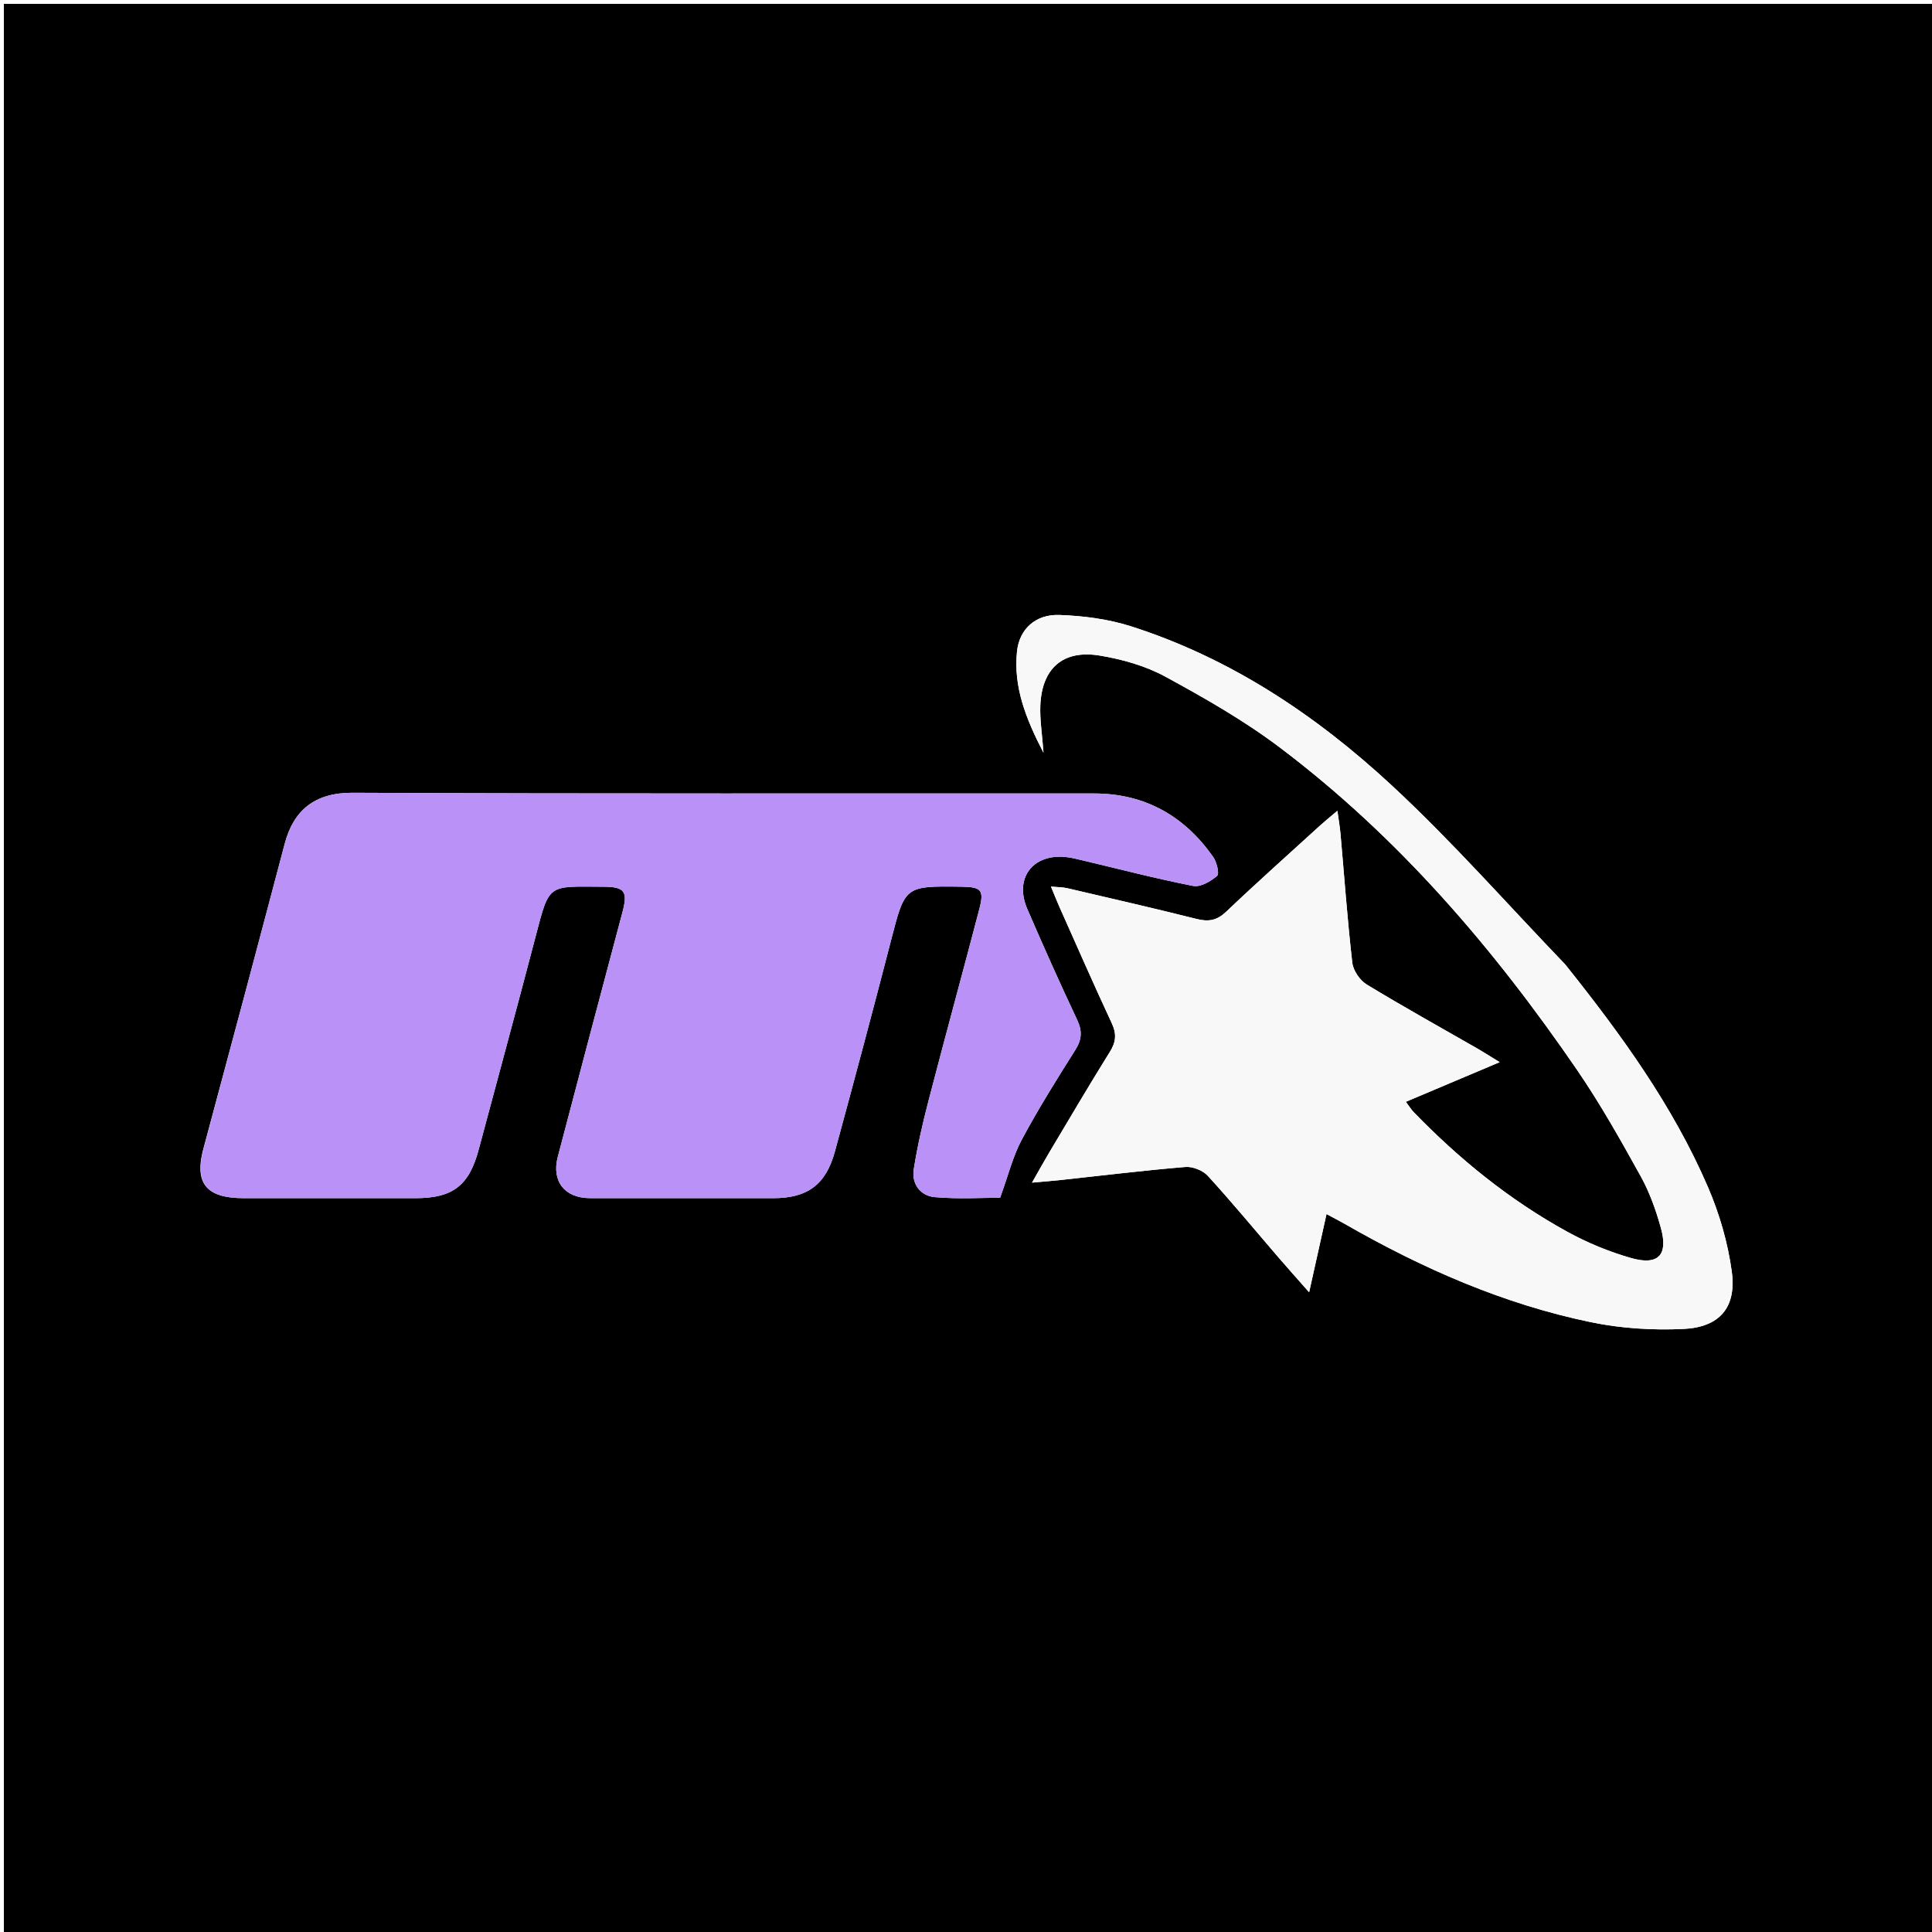
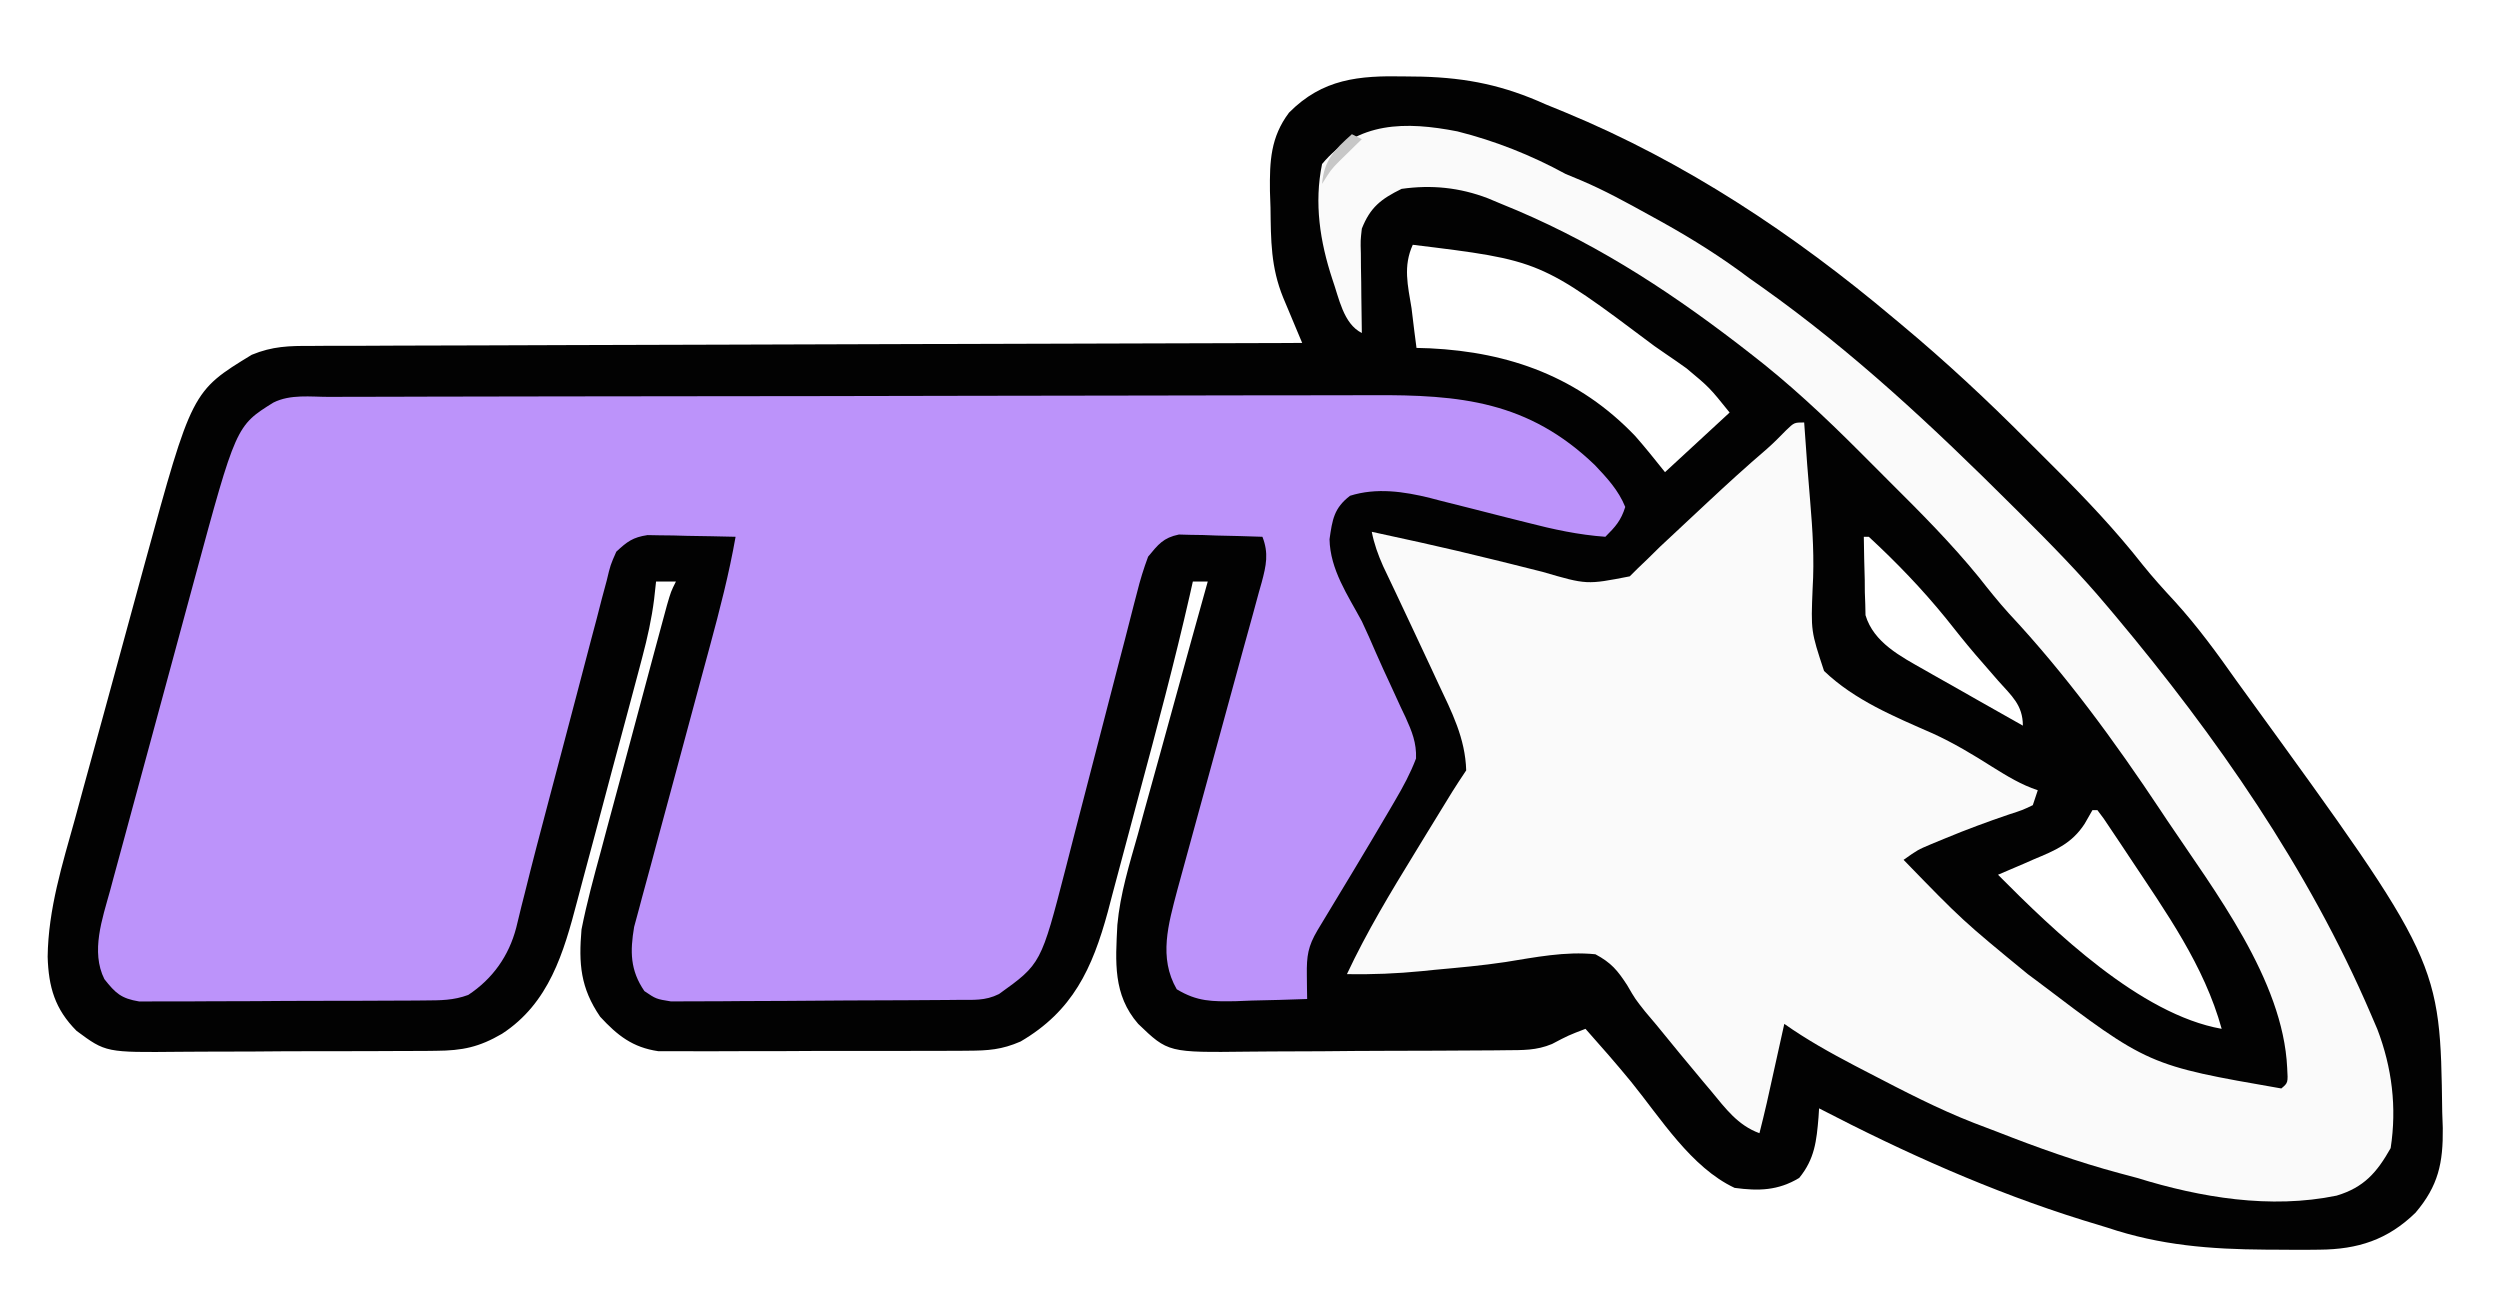
- <svg xmlns="http://www.w3.org/2000/svg" version="1.1" id="Layer_1" x="0px" y="0px" width="100%" viewBox="0 0 500 500" enable-background="new 0 0 500 500" xml:space="preserve">
-   <path fill="#010001" opacity="1" stroke="none" d=" M275,501   C183.333,501 92.167,501 1,501   C1,334.333 1,167.667 1,1   C167.667,1 334.333,1 501,1   C501,167.667 501,334.333 501,501   C425.833,501 350.667,501 275,501  M52.871,296.417   C50.053,306.04 53.077,310.083 63.092,310.083   C77.92,310.083 92.747,310.084 107.574,310.083   C117.176,310.082 121.398,306.819 123.876,297.543   C128.788,279.154 133.801,260.791 138.611,242.375   C142.243,228.469 141.704,229.422 156.166,229.482   C161.729,229.506 162.52,230.707 161.083,236.106   C155.47,257.195 149.883,278.291 144.352,299.401   C142.7,305.707 146.153,310.069 152.665,310.077   C168.492,310.096 184.318,310.084 200.145,310.083   C208.927,310.082 213.717,306.634 216.064,298.024   C221.021,279.836 225.884,261.622 230.596,243.369   C234.228,229.3 234.099,229.267 248.804,229.473   C254.012,229.546 254.746,230.325 253.427,235.362   C249.111,251.848 244.607,268.284 240.323,284.779   C238.792,290.67 237.417,296.63 236.477,302.637   C235.884,306.434 238.249,309.493 241.891,309.814   C248.103,310.361 254.398,309.965 258.829,309.965   C260.947,304.153 262.131,299.246 264.436,294.939   C268.675,287.017 273.455,279.372 278.261,271.771   C279.973,269.063 280.151,266.873 278.772,263.949   C274.295,254.46 270.018,244.873 265.859,235.239   C262.459,227.364 267.154,221.018 275.662,221.778   C277.145,221.91 278.612,222.295 280.068,222.639   C289.629,224.899 299.145,227.389 308.779,229.276   C310.675,229.648 313.356,228.101 314.992,226.662   C315.632,226.099 314.876,223.061 313.937,221.727   C306.48,211.14 296.261,205.366 283.207,205.353   C219.233,205.293 155.259,205.477 91.287,205.168   C81.377,205.12 75.952,209.746 73.675,218.392   C66.89,244.146 60.018,269.878 52.871,296.417  M404.981,249.477   C390.094,234.002 375.872,217.81 360.153,203.234   C340.606,185.109 318.524,170.368 292.813,162.122   C286.889,160.222 280.454,159.385 274.213,159.154   C267.937,158.921 263.791,162.876 263.2,168.598   C262.261,177.692 265.386,185.803 270.054,194.808   C269.693,189.869 269.094,186.256 269.231,182.671   C269.599,173.002 275.062,168.089 284.59,169.657   C290.421,170.616 296.439,172.313 301.592,175.116   C311.806,180.672 322.021,186.505 331.276,193.493   C361.913,216.625 386.597,245.438 408.185,276.956   C414.197,285.733 419.431,295.069 424.598,304.385   C426.917,308.564 428.575,313.217 429.849,317.844   C431.772,324.827 429.154,327.579 422.123,325.577   C416.408,323.95 410.769,321.612 405.56,318.746   C390.711,310.577 377.652,299.99 365.871,287.824   C365.204,287.136 364.697,286.292 363.833,285.145   C371.795,281.78 379.463,278.539 388.113,274.884   C385.332,273.184 383.813,272.206 382.248,271.307   C372.711,265.828 363.081,260.5 353.692,254.779   C351.92,253.699 350.206,251.173 349.973,249.142   C348.699,238.054 347.908,226.912 346.921,215.791   C346.768,214.064 346.463,212.351 346.118,209.824   C344.131,211.515 342.854,212.539 341.647,213.639   C333.516,221.046 325.304,228.369 317.337,235.951   C314.961,238.212 312.796,238.605 309.743,237.84   C298.595,235.045 287.39,232.476 276.196,229.865   C275.05,229.598 273.837,229.623 271.988,229.45   C272.945,231.751 273.537,233.267 274.2,234.751   C278.685,244.794 283.094,254.872 287.739,264.84   C289.015,267.578 288.825,269.663 287.243,272.202   C281.869,280.829 276.721,289.598 271.509,298.325   C270.174,300.561 268.923,302.846 267.087,306.065   C270.274,305.776 272.366,305.617 274.451,305.392   C285.217,304.23 295.969,302.908 306.756,302.011   C308.662,301.853 311.303,302.904 312.596,304.319   C318.891,311.203 324.833,318.409 330.922,325.482   C333.279,328.22 335.694,330.908 338.802,334.436   C340.418,327.166 341.804,320.93 343.3,314.2   C345.192,315.217 346.627,315.943 348.02,316.742   C368.081,328.261 389.108,337.512 411.824,342.2   C419.561,343.797 427.714,344.299 435.615,343.937   C445.049,343.504 449.44,338.377 448.183,329.075   C447.172,321.601 444.975,314.061 441.977,307.124   C432.916,286.158 419.612,267.786 404.981,249.477  z" />
-   <path fill="#BA92F7" opacity="1" stroke="none" d=" M53.026,296.018   C60.018,269.878 66.89,244.146 73.675,218.392   C75.952,209.746 81.377,205.12 91.287,205.168   C155.259,205.477 219.233,205.293 283.207,205.353   C296.261,205.366 306.48,211.14 313.937,221.727   C314.876,223.061 315.632,226.099 314.992,226.662   C313.356,228.101 310.675,229.648 308.779,229.276   C299.145,227.389 289.629,224.899 280.068,222.639   C278.612,222.295 277.145,221.91 275.662,221.778   C267.154,221.018 262.459,227.364 265.859,235.239   C270.018,244.873 274.295,254.46 278.772,263.949   C280.151,266.873 279.973,269.063 278.261,271.771   C273.455,279.372 268.675,287.017 264.436,294.939   C262.131,299.246 260.947,304.153 258.829,309.965   C254.398,309.965 248.103,310.361 241.891,309.814   C238.249,309.493 235.884,306.434 236.477,302.637   C237.417,296.63 238.792,290.67 240.323,284.779   C244.607,268.284 249.111,251.848 253.427,235.362   C254.746,230.325 254.012,229.546 248.804,229.473   C234.099,229.267 234.228,229.3 230.596,243.369   C225.884,261.622 221.021,279.836 216.064,298.024   C213.717,306.634 208.927,310.082 200.145,310.083   C184.318,310.084 168.492,310.096 152.665,310.077   C146.153,310.069 142.7,305.707 144.352,299.401   C149.883,278.291 155.47,257.195 161.083,236.106   C162.52,230.707 161.729,229.506 156.166,229.482   C141.704,229.422 142.243,228.469 138.611,242.375   C133.801,260.791 128.788,279.154 123.876,297.543   C121.398,306.819 117.176,310.082 107.574,310.083   C92.747,310.084 77.92,310.083 63.092,310.083   C53.077,310.083 50.053,306.04 53.026,296.018  z" />
-   <path fill="#F8F8F8" opacity="1" stroke="none" d=" M405.202,249.756   C419.612,267.786 432.916,286.158 441.977,307.124   C444.975,314.061 447.172,321.601 448.183,329.075   C449.44,338.377 445.049,343.504 435.615,343.937   C427.714,344.299 419.561,343.797 411.824,342.2   C389.108,337.512 368.081,328.261 348.02,316.742   C346.627,315.943 345.192,315.217 343.3,314.2   C341.804,320.93 340.418,327.166 338.802,334.436   C335.694,330.908 333.279,328.22 330.922,325.482   C324.833,318.409 318.891,311.203 312.596,304.319   C311.303,302.904 308.662,301.853 306.756,302.011   C295.969,302.908 285.217,304.23 274.451,305.392   C272.366,305.617 270.274,305.776 267.087,306.065   C268.923,302.846 270.174,300.561 271.509,298.325   C276.721,289.598 281.869,280.829 287.243,272.202   C288.825,269.663 289.015,267.578 287.739,264.84   C283.094,254.872 278.685,244.794 274.2,234.751   C273.537,233.267 272.945,231.751 271.988,229.45   C273.837,229.623 275.05,229.598 276.196,229.865   C287.39,232.476 298.595,235.045 309.743,237.84   C312.796,238.605 314.961,238.212 317.337,235.951   C325.304,228.369 333.516,221.046 341.647,213.639   C342.854,212.539 344.131,211.515 346.118,209.824   C346.463,212.351 346.768,214.064 346.921,215.791   C347.908,226.912 348.699,238.054 349.973,249.142   C350.206,251.173 351.92,253.699 353.692,254.779   C363.081,260.5 372.711,265.828 382.248,271.307   C383.813,272.206 385.332,273.184 388.113,274.884   C379.463,278.539 371.795,281.78 363.833,285.145   C364.697,286.292 365.204,287.136 365.871,287.824   C377.652,299.99 390.711,310.577 405.56,318.746   C410.769,321.612 416.408,323.95 422.123,325.577   C429.154,327.579 431.772,324.827 429.849,317.844   C428.575,313.217 426.917,308.564 424.598,304.385   C419.431,295.069 414.197,285.733 408.185,276.956   C386.597,245.438 361.913,216.625 331.276,193.493   C322.021,186.505 311.806,180.672 301.592,175.116   C296.439,172.313 290.421,170.616 284.59,169.657   C275.062,168.089 269.599,173.002 269.231,182.671   C269.094,186.256 269.693,189.869 270.054,194.808   C265.386,185.803 262.261,177.692 263.2,168.598   C263.791,162.876 267.937,158.921 274.213,159.154   C280.454,159.385 286.889,160.222 292.813,162.122   C318.524,170.368 340.606,185.109 360.153,203.234   C375.872,217.81 390.094,234.002 405.202,249.756  z" />
+ <svg xmlns="http://www.w3.org/2000/svg" version="1.1" width="503" height="263">
+   <path d="M0 0 C1.154 0.015 2.307 0.029 3.496 0.045 C12.688 0.309 19.95 1.825 28.375 5.625 C29.683 6.165 30.993 6.702 32.305 7.234 C56.528 17.251 78.378 31.784 98.375 48.625 C99.126 49.25 99.126 49.25 99.892 49.889 C108.787 57.3 117.169 65.102 125.327 73.316 C127.197 75.197 129.077 77.067 130.959 78.936 C137.151 85.121 143.047 91.35 148.459 98.238 C150.518 100.804 152.701 103.214 154.938 105.625 C159.525 110.672 163.452 116.055 167.375 121.625 C168.175 122.732 168.978 123.837 169.781 124.941 C208.35 178.086 208.35 178.086 208.75 208.375 C208.787 209.435 208.825 210.494 208.863 211.586 C208.942 218.613 207.975 223.209 203.375 228.625 C197.759 234.094 191.758 235.998 184.07 236.059 C183.394 236.066 182.717 236.073 182.02 236.08 C179.846 236.094 177.674 236.081 175.5 236.062 C174.757 236.059 174.013 236.056 173.247 236.052 C162.094 235.979 152.007 235.194 141.375 231.625 C139.73 231.12 138.084 230.618 136.438 230.117 C118.001 224.373 100.493 216.511 83.375 207.625 C83.338 208.217 83.3 208.808 83.262 209.418 C82.867 214.165 82.492 217.815 79.375 221.625 C75.133 224.185 71.207 224.277 66.375 223.625 C57.628 219.519 51.511 209.622 45.562 202.289 C42.583 198.66 39.499 195.13 36.375 191.625 C32.914 192.954 32.914 192.954 29.642 194.676 C26.488 195.996 23.762 195.903 20.347 195.931 C19.647 195.94 18.947 195.948 18.226 195.957 C15.916 195.981 13.607 195.989 11.297 195.996 C9.685 196.005 8.073 196.014 6.461 196.023 C3.082 196.04 -0.297 196.048 -3.676 196.051 C-7.992 196.056 -12.306 196.094 -16.621 196.139 C-19.952 196.169 -23.282 196.176 -26.612 196.177 C-28.202 196.181 -29.792 196.194 -31.382 196.215 C-47.602 196.411 -47.602 196.411 -53.625 190.625 C-58.721 184.765 -58.188 178.146 -57.813 170.714 C-57.252 164.491 -55.387 158.491 -53.688 152.504 C-53.282 151.024 -52.879 149.543 -52.477 148.062 C-51.428 144.215 -50.357 140.375 -49.281 136.536 C-48.181 132.598 -47.103 128.653 -46.023 124.709 C-43.912 117.008 -41.776 109.315 -39.625 101.625 C-40.615 101.625 -41.605 101.625 -42.625 101.625 C-42.92 102.944 -42.92 102.944 -43.221 104.289 C-46.302 117.821 -49.881 131.221 -53.488 144.621 C-54.209 147.303 -54.924 149.987 -55.632 152.672 C-56.666 156.598 -57.721 160.518 -58.777 164.438 C-59.089 165.628 -59.401 166.819 -59.722 168.046 C-62.849 179.512 -66.798 188.059 -77.291 194.18 C-81.096 195.829 -83.776 196.011 -87.912 196.029 C-88.615 196.036 -89.319 196.043 -90.043 196.05 C-92.352 196.068 -94.66 196.064 -96.969 196.059 C-98.582 196.063 -100.196 196.068 -101.81 196.074 C-105.186 196.083 -108.561 196.081 -111.937 196.071 C-116.255 196.06 -120.571 196.08 -124.889 196.109 C-128.219 196.127 -131.55 196.127 -134.88 196.121 C-136.472 196.121 -138.063 196.127 -139.655 196.14 C-141.883 196.155 -144.11 196.144 -146.338 196.127 C-148.236 196.126 -148.236 196.126 -150.172 196.126 C-155.337 195.377 -158.394 192.959 -161.875 189.188 C-165.842 183.378 -166.216 178.524 -165.625 171.625 C-164.57 166.297 -163.154 161.079 -161.723 155.844 C-161.32 154.339 -160.919 152.833 -160.519 151.327 C-159.47 147.393 -158.406 143.462 -157.339 139.533 C-156.468 136.314 -155.608 133.092 -154.748 129.869 C-153.722 126.027 -152.692 122.185 -151.66 118.344 C-151.464 117.611 -151.267 116.879 -151.064 116.124 C-150.509 114.061 -149.951 111.998 -149.391 109.936 C-149.073 108.762 -148.756 107.589 -148.429 106.38 C-147.625 103.625 -147.625 103.625 -146.625 101.625 C-147.945 101.625 -149.265 101.625 -150.625 101.625 C-150.754 102.797 -150.882 103.968 -151.015 105.176 C-151.514 109.151 -152.361 112.939 -153.387 116.816 C-153.563 117.486 -153.739 118.155 -153.92 118.845 C-154.497 121.032 -155.082 123.217 -155.668 125.402 C-155.869 126.156 -156.07 126.91 -156.278 127.686 C-157.342 131.673 -158.413 135.658 -159.489 139.641 C-160.592 143.73 -161.674 147.824 -162.752 151.92 C-163.591 155.093 -164.445 158.262 -165.303 161.43 C-165.709 162.936 -166.108 164.445 -166.502 165.954 C-169.213 176.311 -172.147 186.464 -181.625 192.625 C-186.227 195.307 -189.57 196.009 -194.88 196.045 C-195.58 196.053 -196.28 196.062 -197.002 196.071 C-199.301 196.094 -201.599 196.095 -203.898 196.094 C-205.507 196.101 -207.116 196.109 -208.725 196.117 C-212.093 196.13 -215.46 196.132 -218.827 196.126 C-223.127 196.12 -227.425 196.151 -231.725 196.191 C-235.047 196.217 -238.368 196.22 -241.69 196.216 C-243.275 196.218 -244.859 196.227 -246.443 196.245 C-261.335 196.395 -261.335 196.395 -267.212 192.04 C-271.577 187.668 -272.858 183.22 -273.038 177.114 C-272.909 167.501 -270.078 158.511 -267.516 149.309 C-266.986 147.361 -266.457 145.413 -265.93 143.464 C-264.546 138.364 -263.141 133.269 -261.733 128.175 C-260.592 124.036 -259.466 119.893 -258.341 115.749 C-256.988 110.768 -255.628 105.788 -254.266 100.809 C-253.883 99.408 -253.883 99.408 -253.493 97.979 C-244.01 63.346 -244.01 63.346 -231.968 56.005 C-227.808 54.288 -224.457 54.199 -220.007 54.226 C-219.152 54.22 -218.298 54.213 -217.418 54.206 C-214.562 54.188 -211.706 54.19 -208.85 54.193 C-206.8 54.184 -204.75 54.173 -202.7 54.162 C-197.138 54.134 -191.577 54.125 -186.015 54.119 C-180.202 54.11 -174.388 54.083 -168.575 54.059 C-157.567 54.015 -146.56 53.987 -135.553 53.964 C-123.021 53.937 -110.489 53.893 -97.957 53.847 C-72.18 53.754 -46.403 53.683 -20.625 53.625 C-20.974 52.794 -21.324 51.962 -21.684 51.105 C-22.139 50.019 -22.594 48.932 -23.062 47.812 C-23.515 46.734 -23.967 45.655 -24.434 44.543 C-26.943 38.398 -26.918 33.016 -27 26.438 C-27.056 24.77 -27.056 24.77 -27.113 23.068 C-27.178 17.032 -26.985 12.226 -23.273 7.285 C-16.51 0.473 -9.249 -0.193 0 0 Z M1.625 33.875 C-0.343 38.206 0.622 42.036 1.375 46.625 C1.568 48.166 1.756 49.708 1.938 51.25 C2.082 52.364 2.226 53.477 2.375 54.625 C3.246 54.651 4.118 54.677 5.016 54.703 C21.176 55.473 35.107 60.535 46.402 72.379 C48.468 74.731 50.42 77.181 52.375 79.625 C56.665 75.665 60.955 71.705 65.375 67.625 C61.316 62.578 61.316 62.578 56.695 58.73 C55.685 58.016 55.685 58.016 54.653 57.288 C53.943 56.801 53.232 56.314 52.5 55.812 C51.753 55.295 51.007 54.777 50.237 54.244 C27.275 37.012 27.275 37.012 1.625 33.875 Z M92.375 92.625 C92.408 95.524 92.475 98.415 92.562 101.312 C92.568 102.129 92.574 102.946 92.58 103.787 C92.609 104.583 92.638 105.379 92.668 106.199 C92.684 106.927 92.699 107.655 92.716 108.405 C94.351 113.91 99.837 116.724 104.551 119.395 C105.121 119.72 105.691 120.046 106.278 120.382 C108.077 121.408 109.882 122.423 111.688 123.438 C112.918 124.137 114.148 124.836 115.377 125.537 C118.372 127.242 121.372 128.936 124.375 130.625 C124.375 126.45 122.076 124.599 119.438 121.625 C118.417 120.451 117.397 119.277 116.379 118.102 C115.869 117.515 115.358 116.929 114.833 116.325 C112.783 113.934 110.833 111.466 108.875 109 C104.116 103.146 98.919 97.743 93.375 92.625 C93.045 92.625 92.715 92.625 92.375 92.625 Z M138.375 147.625 C137.854 148.535 137.333 149.445 136.797 150.383 C134.218 154.349 130.887 155.728 126.625 157.5 C125.928 157.807 125.23 158.114 124.512 158.43 C122.806 159.177 121.092 159.903 119.375 160.625 C130.504 171.832 147.992 188.741 164.375 191.625 C160.862 178.891 153.162 168.143 145.938 157.25 C144.996 155.83 144.996 155.83 144.036 154.382 C143.448 153.506 142.86 152.629 142.254 151.727 C141.724 150.936 141.193 150.145 140.647 149.331 C140.227 148.768 139.807 148.205 139.375 147.625 C139.045 147.625 138.715 147.625 138.375 147.625 Z " fill="#020202" transform="translate(282.625,15.375)" />
+   <path d="M0 0 C0.969 -0.004 1.938 -0.007 2.937 -0.011 C6.206 -0.022 9.474 -0.026 12.743 -0.03 C15.078 -0.036 17.414 -0.043 19.749 -0.05 C26.111 -0.067 32.473 -0.078 38.836 -0.086 C42.811 -0.091 46.786 -0.097 50.761 -0.103 C61.772 -0.12 72.783 -0.135 83.795 -0.142 C86.653 -0.144 89.512 -0.146 92.37 -0.148 C93.436 -0.149 93.436 -0.149 94.523 -0.149 C106.016 -0.158 117.508 -0.183 129.001 -0.216 C140.807 -0.249 152.614 -0.267 164.42 -0.27 C171.046 -0.272 177.672 -0.281 184.297 -0.306 C190.537 -0.33 196.777 -0.334 203.016 -0.324 C205.301 -0.323 207.586 -0.329 209.871 -0.343 C227.606 -0.444 241.268 0.866 254.642 13.71 C257.118 16.33 259.397 18.767 260.767 22.147 C259.903 24.896 258.812 26.102 256.767 28.147 C251.38 27.763 246.272 26.653 241.048 25.3 C239.607 24.938 238.165 24.577 236.724 24.216 C234.492 23.651 232.26 23.083 230.03 22.51 C227.851 21.953 225.668 21.407 223.486 20.862 C222.83 20.69 222.175 20.518 221.499 20.341 C216.203 19.031 210.686 18.225 205.392 19.897 C202.166 22.379 201.836 24.667 201.267 28.647 C201.404 34.782 204.932 39.879 207.767 45.147 C208.763 47.255 209.697 49.38 210.618 51.522 C211.583 53.727 212.584 55.905 213.603 58.085 C214.262 59.522 214.921 60.96 215.579 62.397 C215.906 63.083 216.233 63.769 216.569 64.476 C217.856 67.32 218.786 69.605 218.673 72.753 C217.53 75.773 216.09 78.422 214.454 81.21 C214.113 81.795 213.772 82.379 213.421 82.982 C208.644 91.136 203.746 99.22 198.855 107.306 C196.928 110.567 196.656 112.477 196.704 116.272 C196.713 117.182 196.722 118.092 196.732 119.03 C196.743 119.729 196.755 120.427 196.767 121.147 C193.038 121.293 189.31 121.381 185.579 121.46 C184.524 121.502 183.469 121.543 182.382 121.587 C177.626 121.662 174.66 121.687 170.529 119.19 C166.833 112.806 168.85 106.075 170.619 99.304 C171.235 97.009 171.863 94.718 172.501 92.428 C173.188 89.963 173.86 87.495 174.529 85.025 C175.95 79.792 177.389 74.563 178.829 69.335 C180.502 63.256 182.168 57.175 183.818 51.09 C184.481 48.659 185.156 46.232 185.831 43.804 C186.236 42.318 186.641 40.83 187.044 39.343 C187.33 38.334 187.33 38.334 187.622 37.304 C188.524 33.935 189.064 31.457 187.767 28.147 C184.684 28.031 181.601 27.96 178.517 27.897 C177.644 27.864 176.771 27.83 175.872 27.796 C175.028 27.783 174.184 27.77 173.314 27.757 C172.151 27.725 172.151 27.725 170.965 27.693 C167.814 28.344 166.81 29.675 164.767 32.147 C163.862 34.588 163.16 36.849 162.54 39.359 C162.256 40.438 162.256 40.438 161.967 41.539 C161.346 43.91 160.744 46.286 160.142 48.663 C159.71 50.32 159.277 51.976 158.843 53.633 C157.702 57.993 156.576 62.357 155.454 66.723 C153.662 73.696 151.856 80.665 150.034 87.63 C149.404 90.054 148.785 92.481 148.167 94.908 C143.219 114.083 143.219 114.083 134.767 120.147 C131.956 121.553 129.597 121.298 126.453 121.324 C125.806 121.331 125.158 121.337 124.491 121.344 C122.346 121.364 120.201 121.375 118.056 121.385 C117.324 121.39 116.591 121.394 115.837 121.398 C111.961 121.419 108.086 121.433 104.21 121.442 C100.206 121.453 96.203 121.488 92.199 121.528 C89.121 121.554 86.043 121.562 82.965 121.566 C81.489 121.57 80.013 121.582 78.537 121.601 C76.471 121.625 74.406 121.624 72.34 121.617 C71.164 121.623 69.989 121.629 68.778 121.635 C65.767 121.147 65.767 121.147 63.419 119.555 C60.533 115.348 60.528 111.573 61.354 106.639 C61.688 105.406 62.022 104.173 62.366 102.902 C62.548 102.215 62.73 101.527 62.917 100.819 C63.517 98.564 64.136 96.315 64.755 94.065 C65.179 92.485 65.602 90.905 66.023 89.324 C67.134 85.171 68.259 81.021 69.389 76.873 C71.191 70.246 72.967 63.613 74.747 56.98 C75.366 54.679 75.992 52.378 76.618 50.078 C78.587 42.813 80.46 35.567 81.767 28.147 C78.517 28.064 75.268 28.007 72.017 27.96 C71.096 27.935 70.176 27.909 69.228 27.883 C68.338 27.874 67.449 27.864 66.533 27.854 C65.716 27.838 64.899 27.823 64.057 27.807 C61.106 28.245 59.948 29.114 57.767 31.147 C56.583 33.83 56.583 33.83 55.832 36.985 C55.346 38.79 55.346 38.79 54.85 40.631 C54.511 41.95 54.172 43.269 53.833 44.589 C53.471 45.954 53.108 47.319 52.743 48.684 C51.783 52.289 50.841 55.898 49.903 59.508 C48.963 63.114 48.008 66.715 47.054 70.317 C46.681 71.727 46.308 73.136 45.936 74.546 C45.385 76.627 44.835 78.707 44.284 80.788 C42.595 87.164 40.907 93.539 39.329 99.944 C39.117 100.773 38.906 101.602 38.688 102.457 C38.321 103.895 37.969 105.337 37.636 106.784 C36.151 112.484 32.898 117.078 27.982 120.327 C24.994 121.434 22.412 121.417 19.226 121.438 C18.254 121.448 18.254 121.448 17.263 121.458 C15.129 121.477 12.995 121.481 10.861 121.483 C9.374 121.49 7.887 121.496 6.4 121.503 C3.286 121.515 0.173 121.519 -2.941 121.518 C-6.929 121.518 -10.917 121.545 -14.905 121.579 C-17.974 121.602 -21.044 121.606 -24.113 121.605 C-25.584 121.607 -27.054 121.616 -28.524 121.631 C-30.581 121.651 -32.636 121.645 -34.692 121.633 C-35.861 121.636 -37.031 121.639 -38.235 121.642 C-41.856 121.044 -42.991 119.987 -45.233 117.147 C-47.998 111.617 -45.649 104.993 -44.093 99.373 C-43.866 98.523 -43.638 97.673 -43.404 96.798 C-42.652 94.002 -41.888 91.209 -41.124 88.417 C-40.595 86.46 -40.066 84.504 -39.538 82.547 C-38.431 78.447 -37.317 74.35 -36.199 70.253 C-34.774 65.032 -33.36 59.808 -31.949 54.583 C-30.858 50.54 -29.762 46.498 -28.665 42.457 C-28.143 40.533 -27.621 38.609 -27.101 36.684 C-18.741 5.825 -18.741 5.825 -11.233 1.147 C-7.783 -0.578 -3.798 -0.001 0 0 Z " fill="#BC93FA" transform="translate(66.23312,79.85283)" />
+   <path d="M0 0 C7.648 1.927 14.845 4.789 21.767 8.565 C22.79 8.99 23.814 9.416 24.868 9.854 C29.606 11.86 34.078 14.332 38.579 16.815 C39.469 17.306 40.359 17.797 41.276 18.302 C47.392 21.714 53.172 25.346 58.767 29.565 C59.991 30.429 59.991 30.429 61.239 31.311 C79.592 44.312 95.753 59.48 111.642 75.315 C112.188 75.859 112.735 76.402 113.298 76.963 C119.337 82.98 125.29 89.022 130.767 95.565 C131.529 96.467 131.529 96.467 132.306 97.387 C152.691 121.707 171.216 148.302 183.767 177.565 C184.202 178.581 184.638 179.597 185.087 180.643 C188.04 188.367 189.03 196.372 187.767 204.565 C185.009 209.465 182.384 212.481 176.9 214.124 C163.597 216.872 149.521 214.517 136.767 210.565 C135.019 210.097 135.019 210.097 133.235 209.62 C124.805 207.36 116.693 204.461 108.579 201.273 C107.023 200.665 105.46 200.076 103.896 199.491 C96.646 196.661 89.79 193.086 82.892 189.502 C81.892 188.983 80.892 188.464 79.862 187.93 C74.98 185.363 70.273 182.75 65.767 179.565 C65.351 181.444 65.351 181.444 64.927 183.362 C64.561 185.013 64.195 186.664 63.829 188.315 C63.647 189.14 63.464 189.965 63.276 190.815 C63.01 192.014 63.01 192.014 62.739 193.237 C62.496 194.337 62.496 194.337 62.247 195.458 C61.781 197.502 61.282 199.534 60.767 201.565 C56.409 199.981 53.944 196.586 51.079 193.127 C50.551 192.501 50.023 191.874 49.479 191.228 C46.289 187.432 43.148 183.597 40.017 179.752 C39.284 178.886 38.552 178.02 37.798 177.127 C35.767 174.565 35.767 174.565 34.173 171.815 C32.222 168.797 30.952 167.276 27.767 165.565 C21.721 164.938 15.615 166.176 9.658 167.129 C4.942 167.84 0.203 168.257 -4.546 168.69 C-5.398 168.777 -6.251 168.863 -7.129 168.953 C-12.192 169.455 -17.145 169.647 -22.233 169.565 C-18.246 161.067 -13.448 153.115 -8.546 145.127 C-7.766 143.85 -6.987 142.572 -6.208 141.293 C-0.67 132.219 -0.67 132.219 1.767 128.565 C1.583 122.1 -1.128 116.834 -3.858 111.065 C-4.53 109.616 -4.53 109.616 -5.216 108.138 C-6.545 105.275 -7.887 102.419 -9.233 99.565 C-11.41 94.946 -11.41 94.946 -12.389 92.864 C-13.239 91.061 -14.097 89.262 -14.956 87.463 C-15.985 85.129 -16.741 83.055 -17.233 80.565 C-14.753 81.103 -12.274 81.645 -9.796 82.19 C-8.617 82.449 -8.617 82.449 -7.414 82.712 C-2.499 83.803 2.396 84.956 7.282 86.167 C8.94 86.575 8.94 86.575 10.632 86.992 C12.814 87.533 14.994 88.08 17.173 88.634 C26.011 91.219 26.011 91.219 34.673 89.526 C35.199 89.003 35.725 88.479 36.267 87.94 C36.927 87.308 37.587 86.677 38.267 86.026 C39.092 85.214 39.917 84.402 40.767 83.565 C42.596 81.842 44.435 80.13 46.275 78.418 C47.603 77.183 48.929 75.944 50.252 74.704 C54.185 71.018 58.162 67.404 62.255 63.897 C63.609 62.704 64.882 61.42 66.142 60.127 C67.767 58.565 67.767 58.565 69.767 58.565 C69.817 59.262 69.867 59.96 69.918 60.678 C70.025 62.156 70.025 62.156 70.134 63.663 C70.212 64.763 70.29 65.864 70.37 66.998 C70.553 69.44 70.752 71.882 70.966 74.322 C71.473 80.27 71.828 86.022 71.466 91.987 C71.119 100.549 71.119 100.549 73.767 108.565 C79.929 114.464 87.929 117.748 95.648 121.14 C99.863 123.066 103.736 125.397 107.642 127.877 C110.64 129.739 113.394 131.441 116.767 132.565 C116.437 133.555 116.107 134.545 115.767 135.565 C113.685 136.557 113.685 136.557 110.954 137.44 C106.663 138.898 102.455 140.455 98.267 142.19 C97.287 142.595 96.307 142.999 95.298 143.417 C92.605 144.556 92.605 144.556 89.767 146.565 C101.628 158.779 101.628 158.779 114.767 169.565 C115.372 170.014 115.977 170.464 116.601 170.927 C138.979 187.907 138.979 187.907 165.767 192.565 C167.127 191.426 167.127 191.426 166.946 188.397 C166.117 170.704 152.351 152.863 142.767 138.565 C142.155 137.642 142.155 137.642 141.53 136.701 C132.29 122.798 122.374 109.203 110.96 96.995 C108.837 94.643 106.89 92.217 104.935 89.725 C99.344 82.861 93.15 76.647 86.875 70.412 C84.895 68.443 82.926 66.464 80.958 64.483 C73.873 57.389 66.722 50.685 58.767 44.565 C57.584 43.648 57.584 43.648 56.378 42.713 C41.339 31.195 26.362 21.63 8.767 14.565 C7.902 14.203 7.037 13.84 6.146 13.467 C0.462 11.289 -5.192 10.714 -11.233 11.565 C-15.39 13.607 -17.541 15.292 -19.233 19.565 C-19.506 21.98 -19.506 21.98 -19.429 24.549 C-19.422 25.484 -19.416 26.418 -19.409 27.381 C-19.384 28.833 -19.384 28.833 -19.358 30.315 C-19.349 31.298 -19.34 32.282 -19.331 33.295 C-19.308 35.719 -19.275 38.142 -19.233 40.565 C-22.97 38.697 -23.827 33.497 -25.174 29.71 C-27.653 22.176 -28.854 14.422 -27.233 6.565 C-20.075 -2.03 -10.42 -2.03 0 0 Z " fill="#FAFAFA" transform="translate(293.2334,26.43506)" />
+   <path d="M0 0 C0.66 0.33 1.32 0.66 2 1 C1.385 1.597 1.385 1.597 0.758 2.207 C0.219 2.737 -0.32 3.267 -0.875 3.812 C-1.409 4.335 -1.942 4.857 -2.492 5.395 C-4.208 7.133 -4.208 7.133 -6 10 C-5.586 5.167 -3.536 3.173 0 0 Z " fill="#C7C7C7" transform="translate(272,27)" />
</svg>
